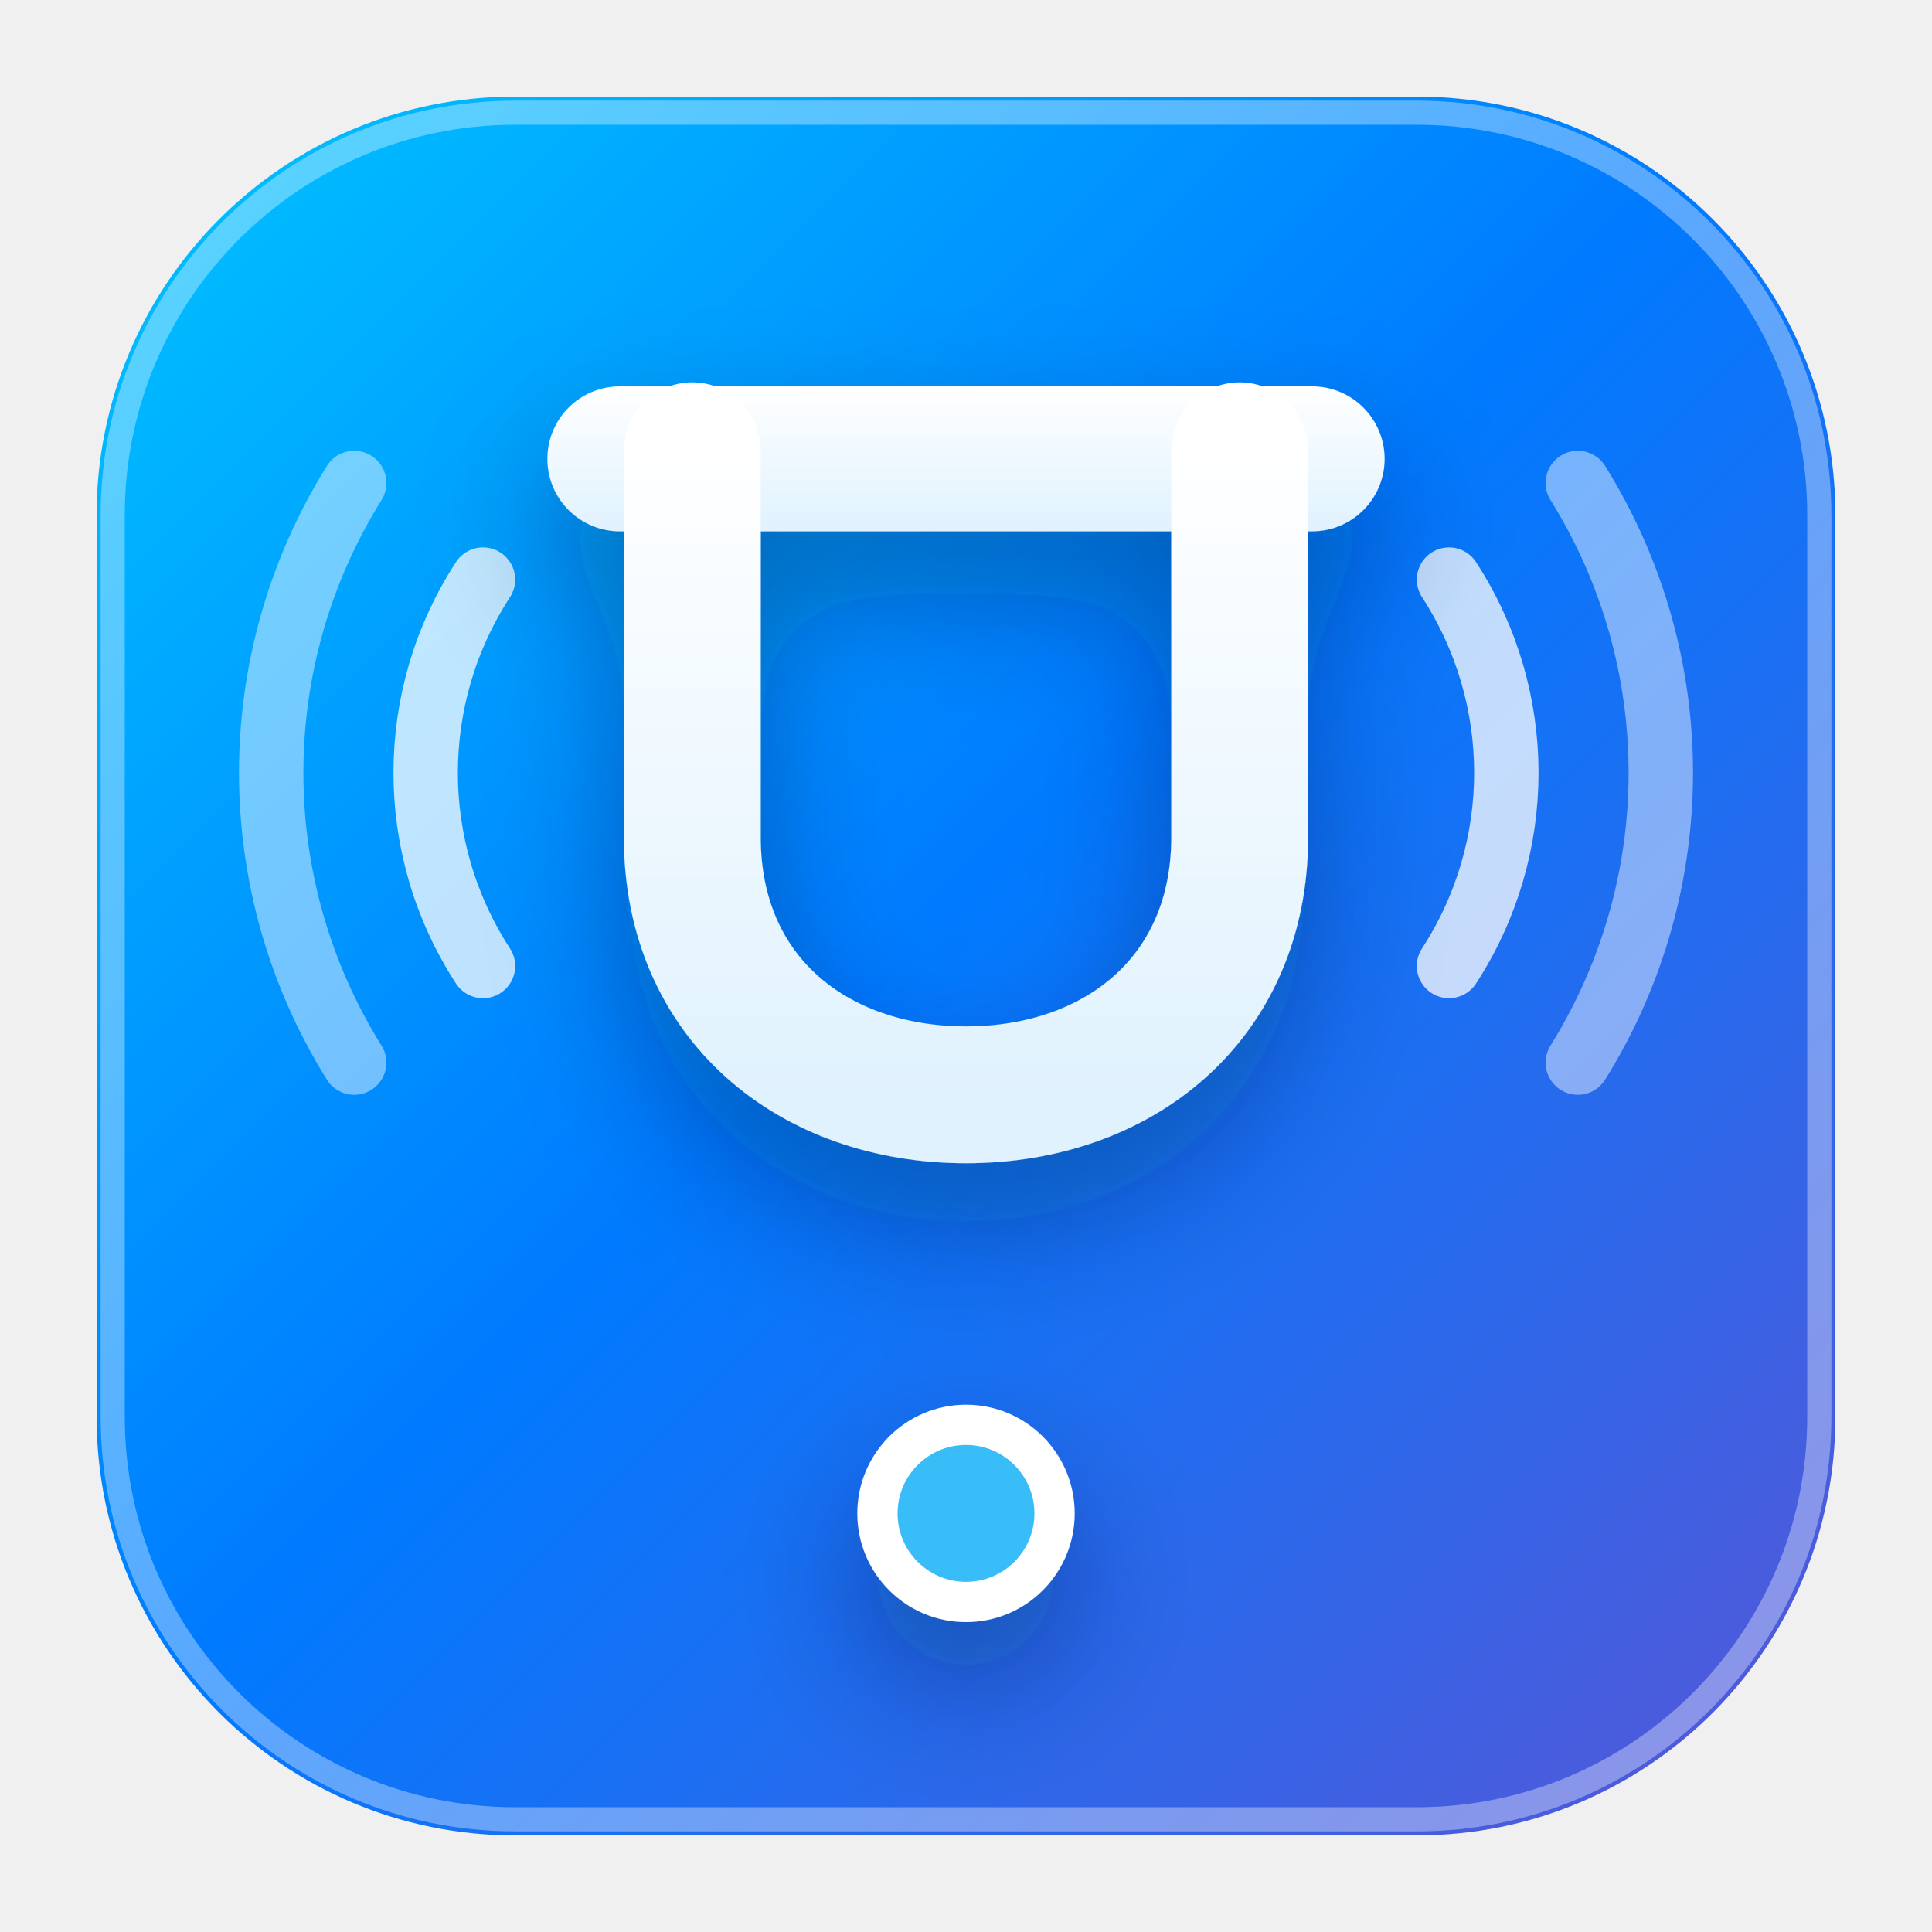
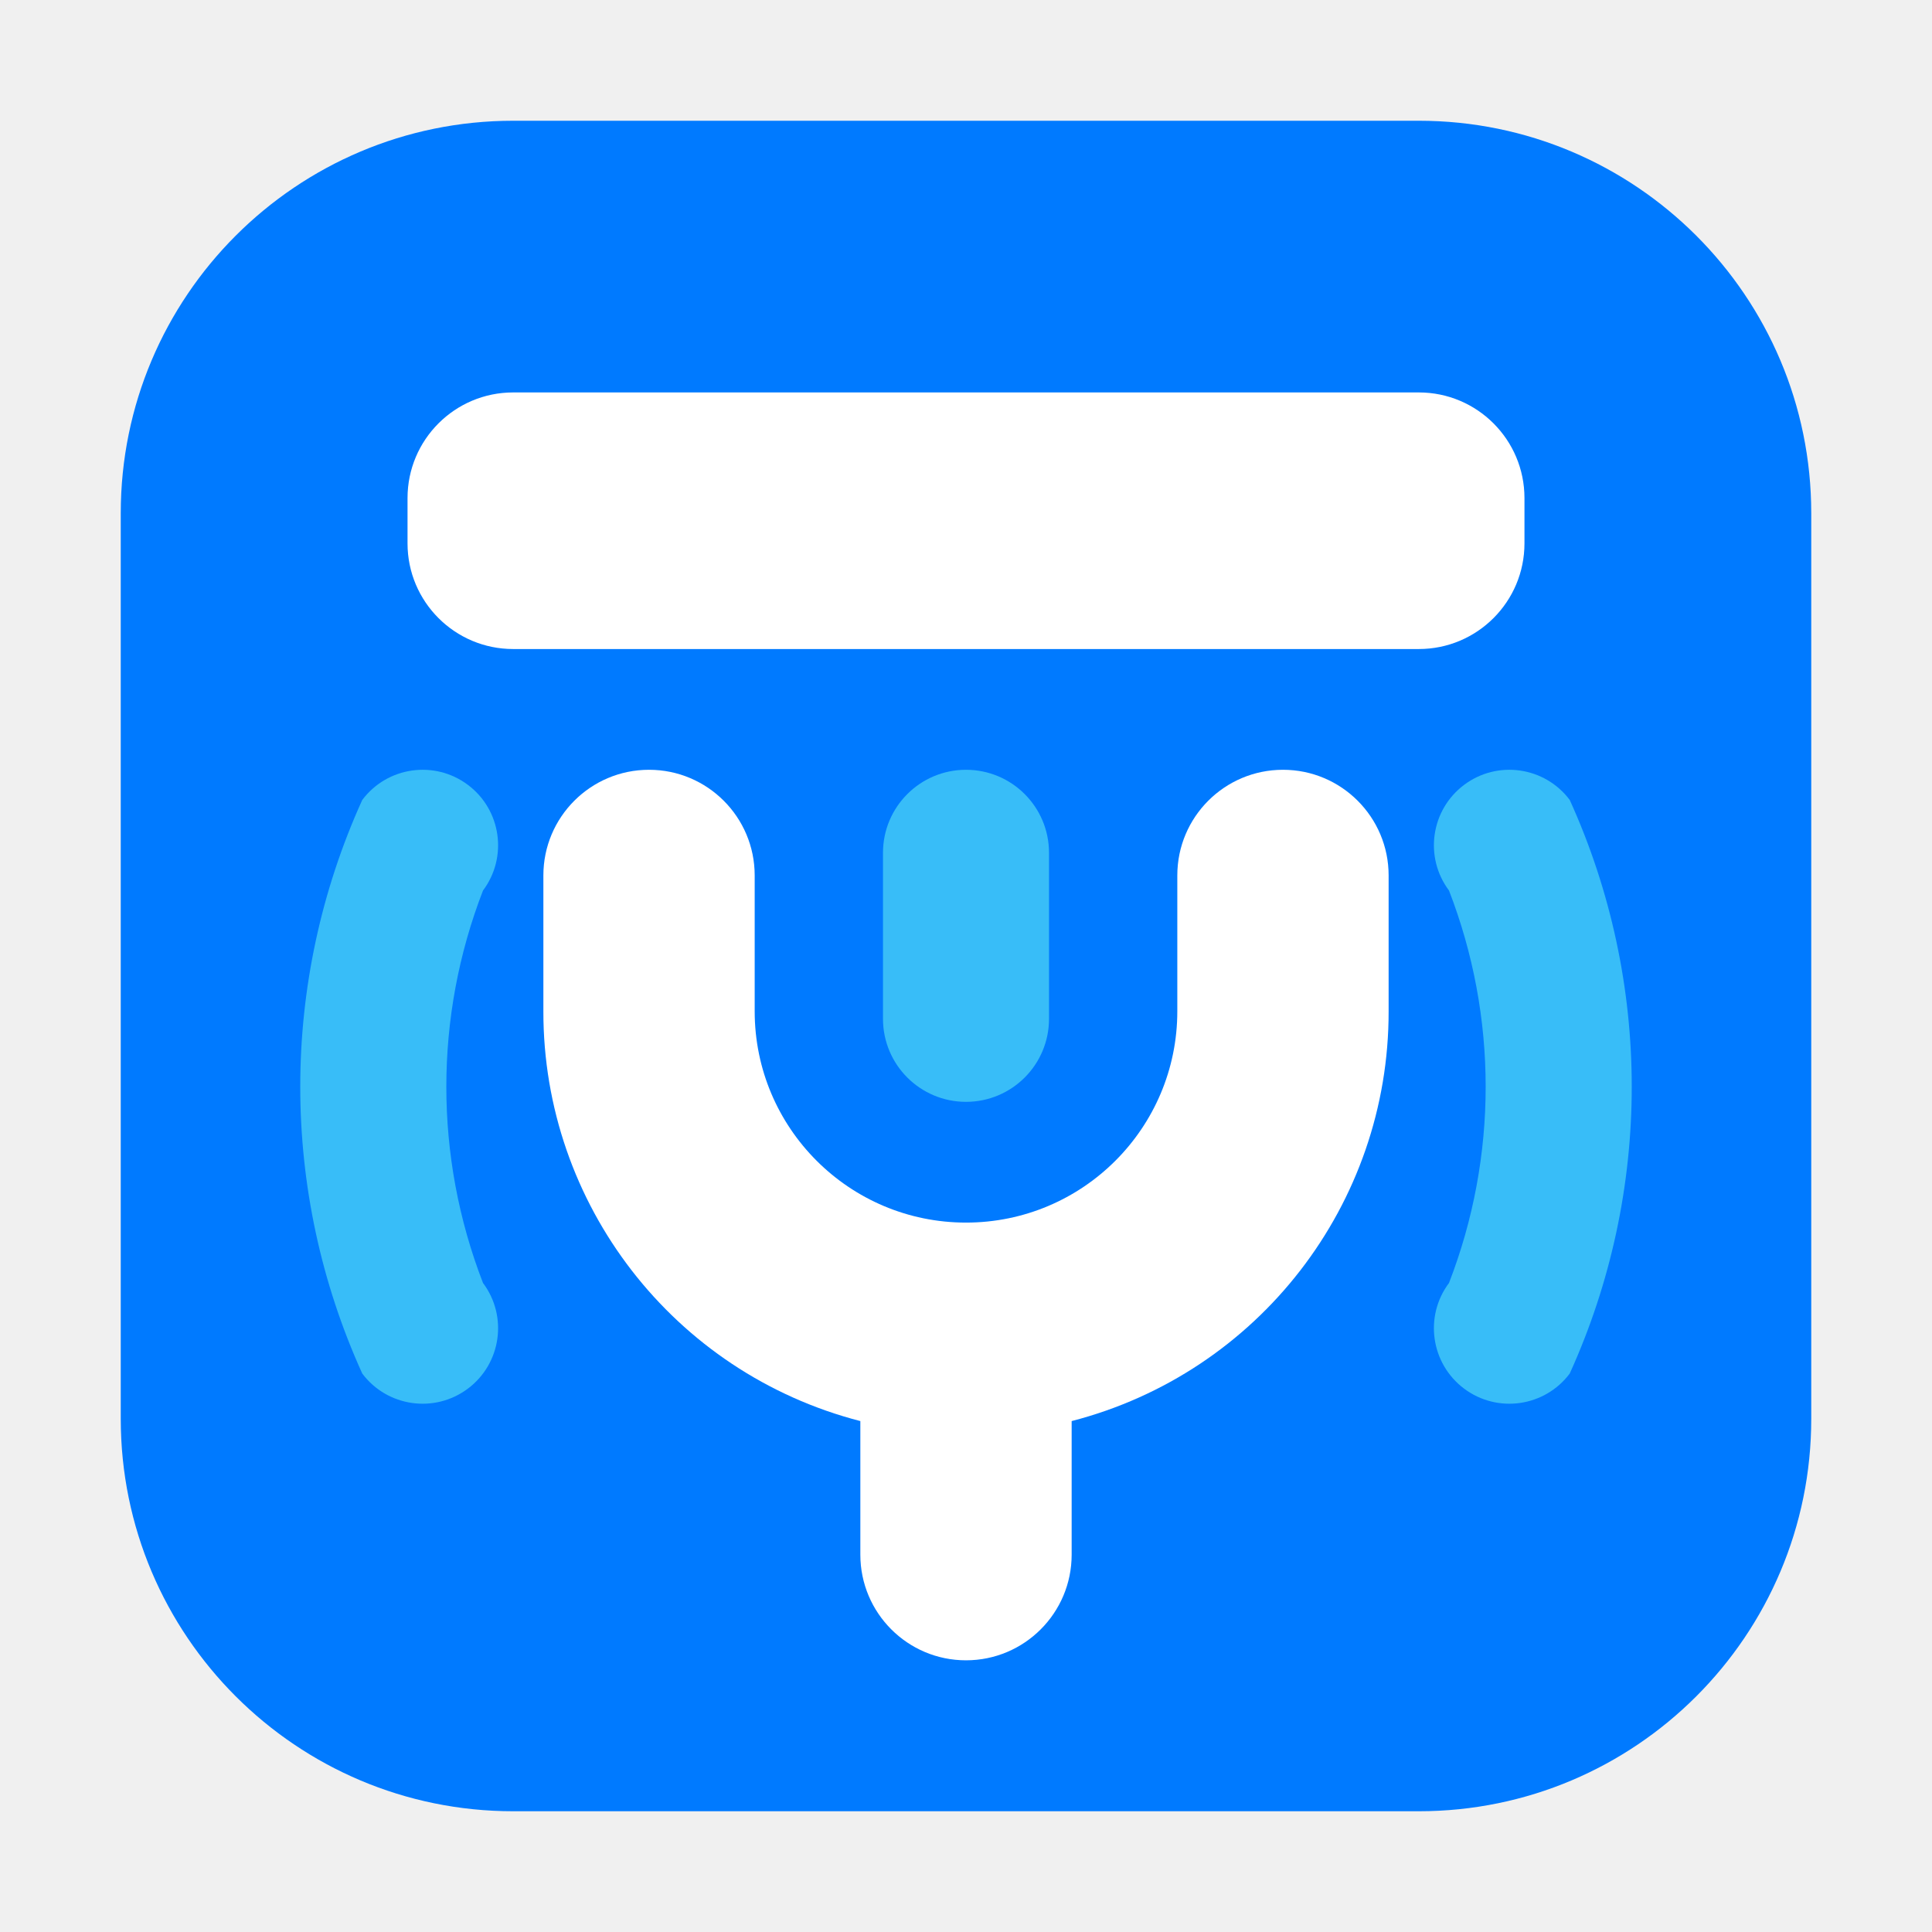
- <svg xmlns="http://www.w3.org/2000/svg" viewBox="0 0 120 120">
-   <defs>
-     <linearGradient id="toccata-bg" x1="0" y1="0" x2="1" y2="1">
-       <stop offset="0%" stop-color="#00c6ff" />
-       <stop offset="48%" stop-color="#007aff" />
-       <stop offset="100%" stop-color="#5856d6" />
-     </linearGradient>
-     <linearGradient id="toccata-fork" x1="0" y1="0" x2="0" y2="1">
-       <stop offset="0%" stop-color="#ffffff" />
-       <stop offset="100%" stop-color="#e0f2fe" />
-     </linearGradient>
-     <filter id="fork-glow" x="-20%" y="-20%" width="140%" height="140%">
-       <feDropShadow dx="0" dy="4" stdDeviation="4" flood-color="#001d3d" flood-opacity="0.35" />
-     </filter>
-   </defs>
-   <rect x="6" y="6" width="108" height="108" rx="26" fill="url(#toccata-bg)" />
-   <rect x="7" y="7" width="106" height="106" rx="25" fill="none" stroke="rgba(255,255,255,0.35)" stroke-width="1.5" />
-   <path d="M22 30 A34 34 0 0 0 22 66" fill="none" stroke="rgba(255,255,255,0.45)" stroke-width="4" stroke-linecap="round" />
-   <path d="M98 30 A34 34 0 0 1 98 66" fill="none" stroke="rgba(255,255,255,0.45)" stroke-width="4" stroke-linecap="round" />
-   <path d="M30 36 A22 22 0 0 0 30 60" fill="none" stroke="rgba(255,255,255,0.75)" stroke-width="4" stroke-linecap="round" />
-   <path d="M90 36 A22 22 0 0 1 90 60" fill="none" stroke="rgba(255,255,255,0.75)" stroke-width="4" stroke-linecap="round" />
-   <g filter="url(#fork-glow)">
-     <rect x="34" y="24" width="52" height="9" rx="4.5" fill="url(#toccata-fork)" />
-     <path d="M43 28 V52 C43 62 50.5 68 60 68 C69.5 68 77 62 77 52 V28" fill="none" stroke="url(#toccata-fork)" stroke-width="8.5" stroke-linecap="round" stroke-linejoin="round" />
-     <line x1="60" y1="68" x2="60" y2="94" stroke="url(#toccata-fork)" stroke-width="8.5" stroke-linecap="round" />
-     <circle cx="60" cy="94" r="5.5" fill="#38bdf8" stroke="#ffffff" stroke-width="2.5" />
+ <svg xmlns="http://www.w3.org/2000/svg" viewBox="0 0 256 256" width="256" height="256" role="img" aria-labelledby="title">
+   <g id="toccata-logo-root">
+     <rect id="toccata-tile" x="16" y="16" width="224" height="224" rx="52" fill="#007AFF" />
+     <g id="toccata-waves" fill="#38BDF8">
+       <path id="toccata-wave-left" d="M 48 106 A 92 92 0 0 0 48 182 A 10 10 0 0 0 64 170 A 72 72 0 0 1 64 118 A 10 10 0 0 0 48 106 Z" />
+       <path id="toccata-wave-right" d="M 208 106 A 10 10 0 0 0 192 118 A 72 72 0 0 1 192 170 A 10 10 0 0 0 208 182 A 92 92 0 0 0 208 106 Z" />
+     </g>
+     <path id="toccata-t-bar" fill="#FFFFFF" d="M 68 52 H 188 A 14 14 0 0 1 202 66 V 72 A 14 14 0 0 1 188 86 H 68 A 14 14 0 0 1 54 72 V 66 A 14 14 0 0 1 68 52 Z" />
+     <path id="toccata-fork-u" fill="#FFFFFF" d="M 86 102 A 14 14 0 0 1 100 116 V 134 A 28 28 0 0 0 156 134 V 116 A 14 14 0 0 1 184 116 V 134 A 56 56 0 0 1 142 188.3 V 206 A 14 14 0 0 1 114 206 V 188.3 A 56 56 0 0 1 72 134 V 116 A 14 14 0 0 1 86 102 Z" />
+     <path id="toccata-core-pulse" fill="#38BDF8" d="M 128 102 A 11 11 0 0 1 139 113 V 135 A 11 11 0 0 1 117 135 V 113 A 11 11 0 0 1 128 102 Z" />
  </g>
</svg>
